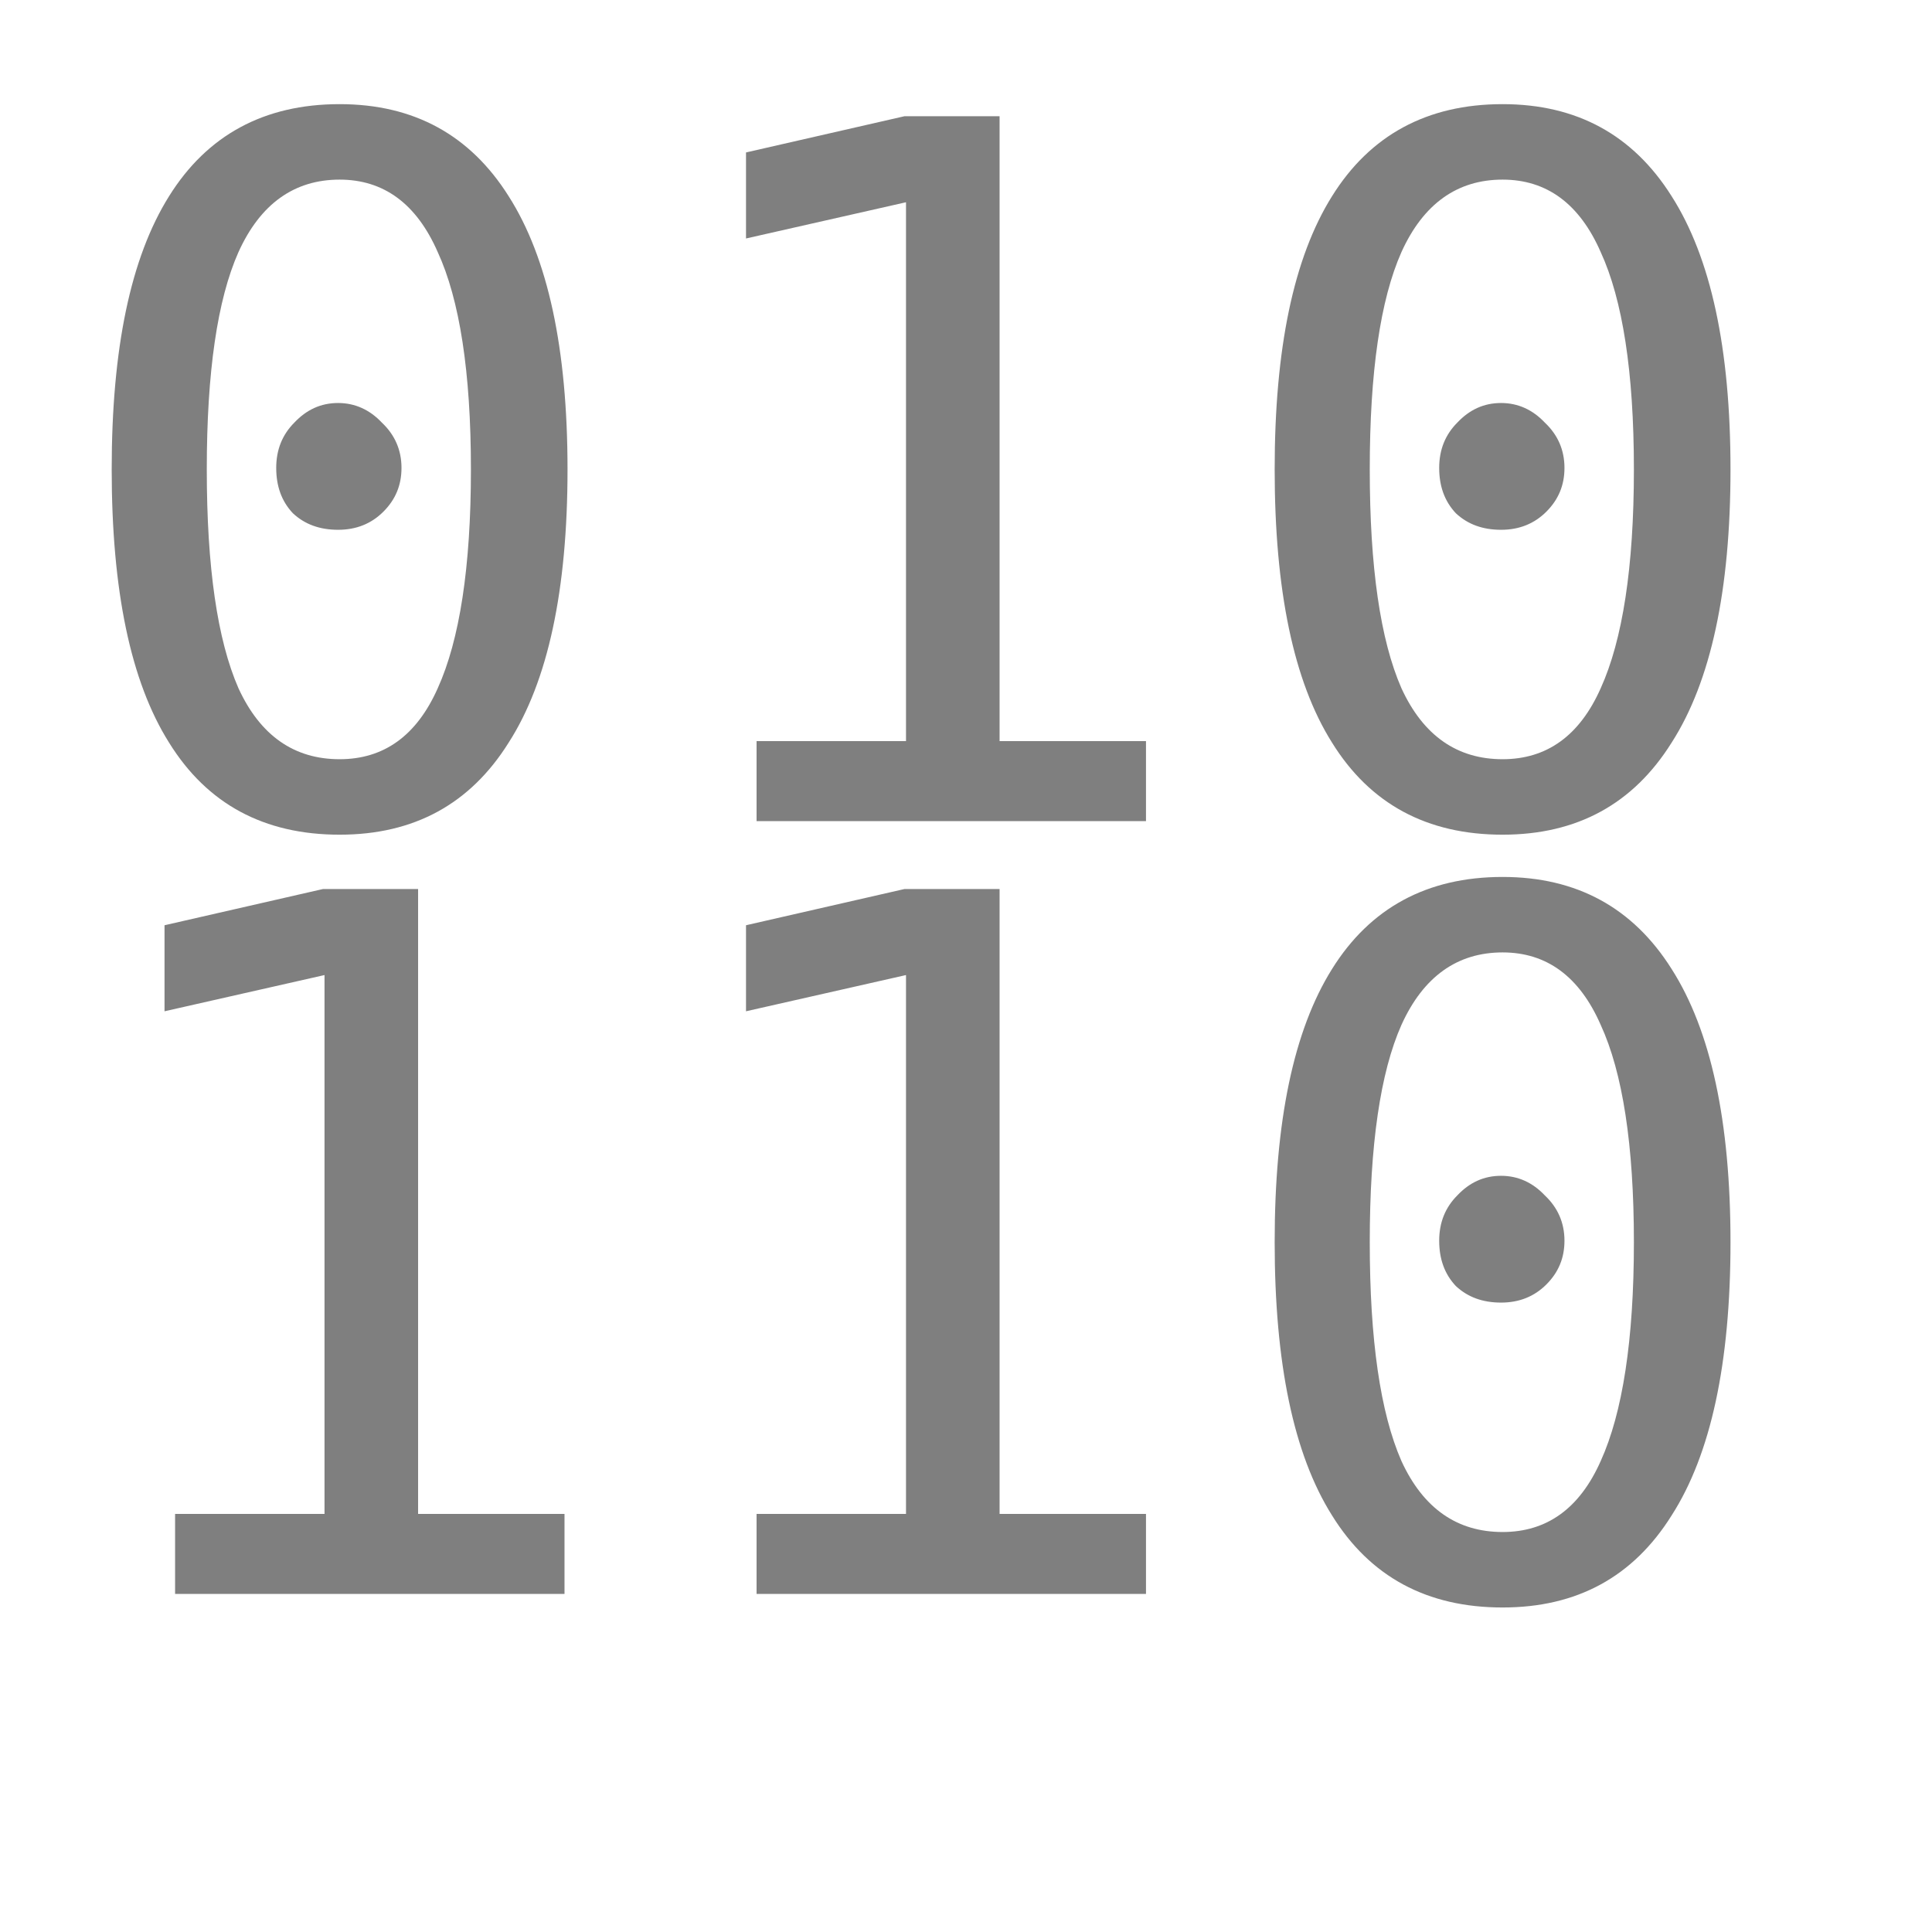
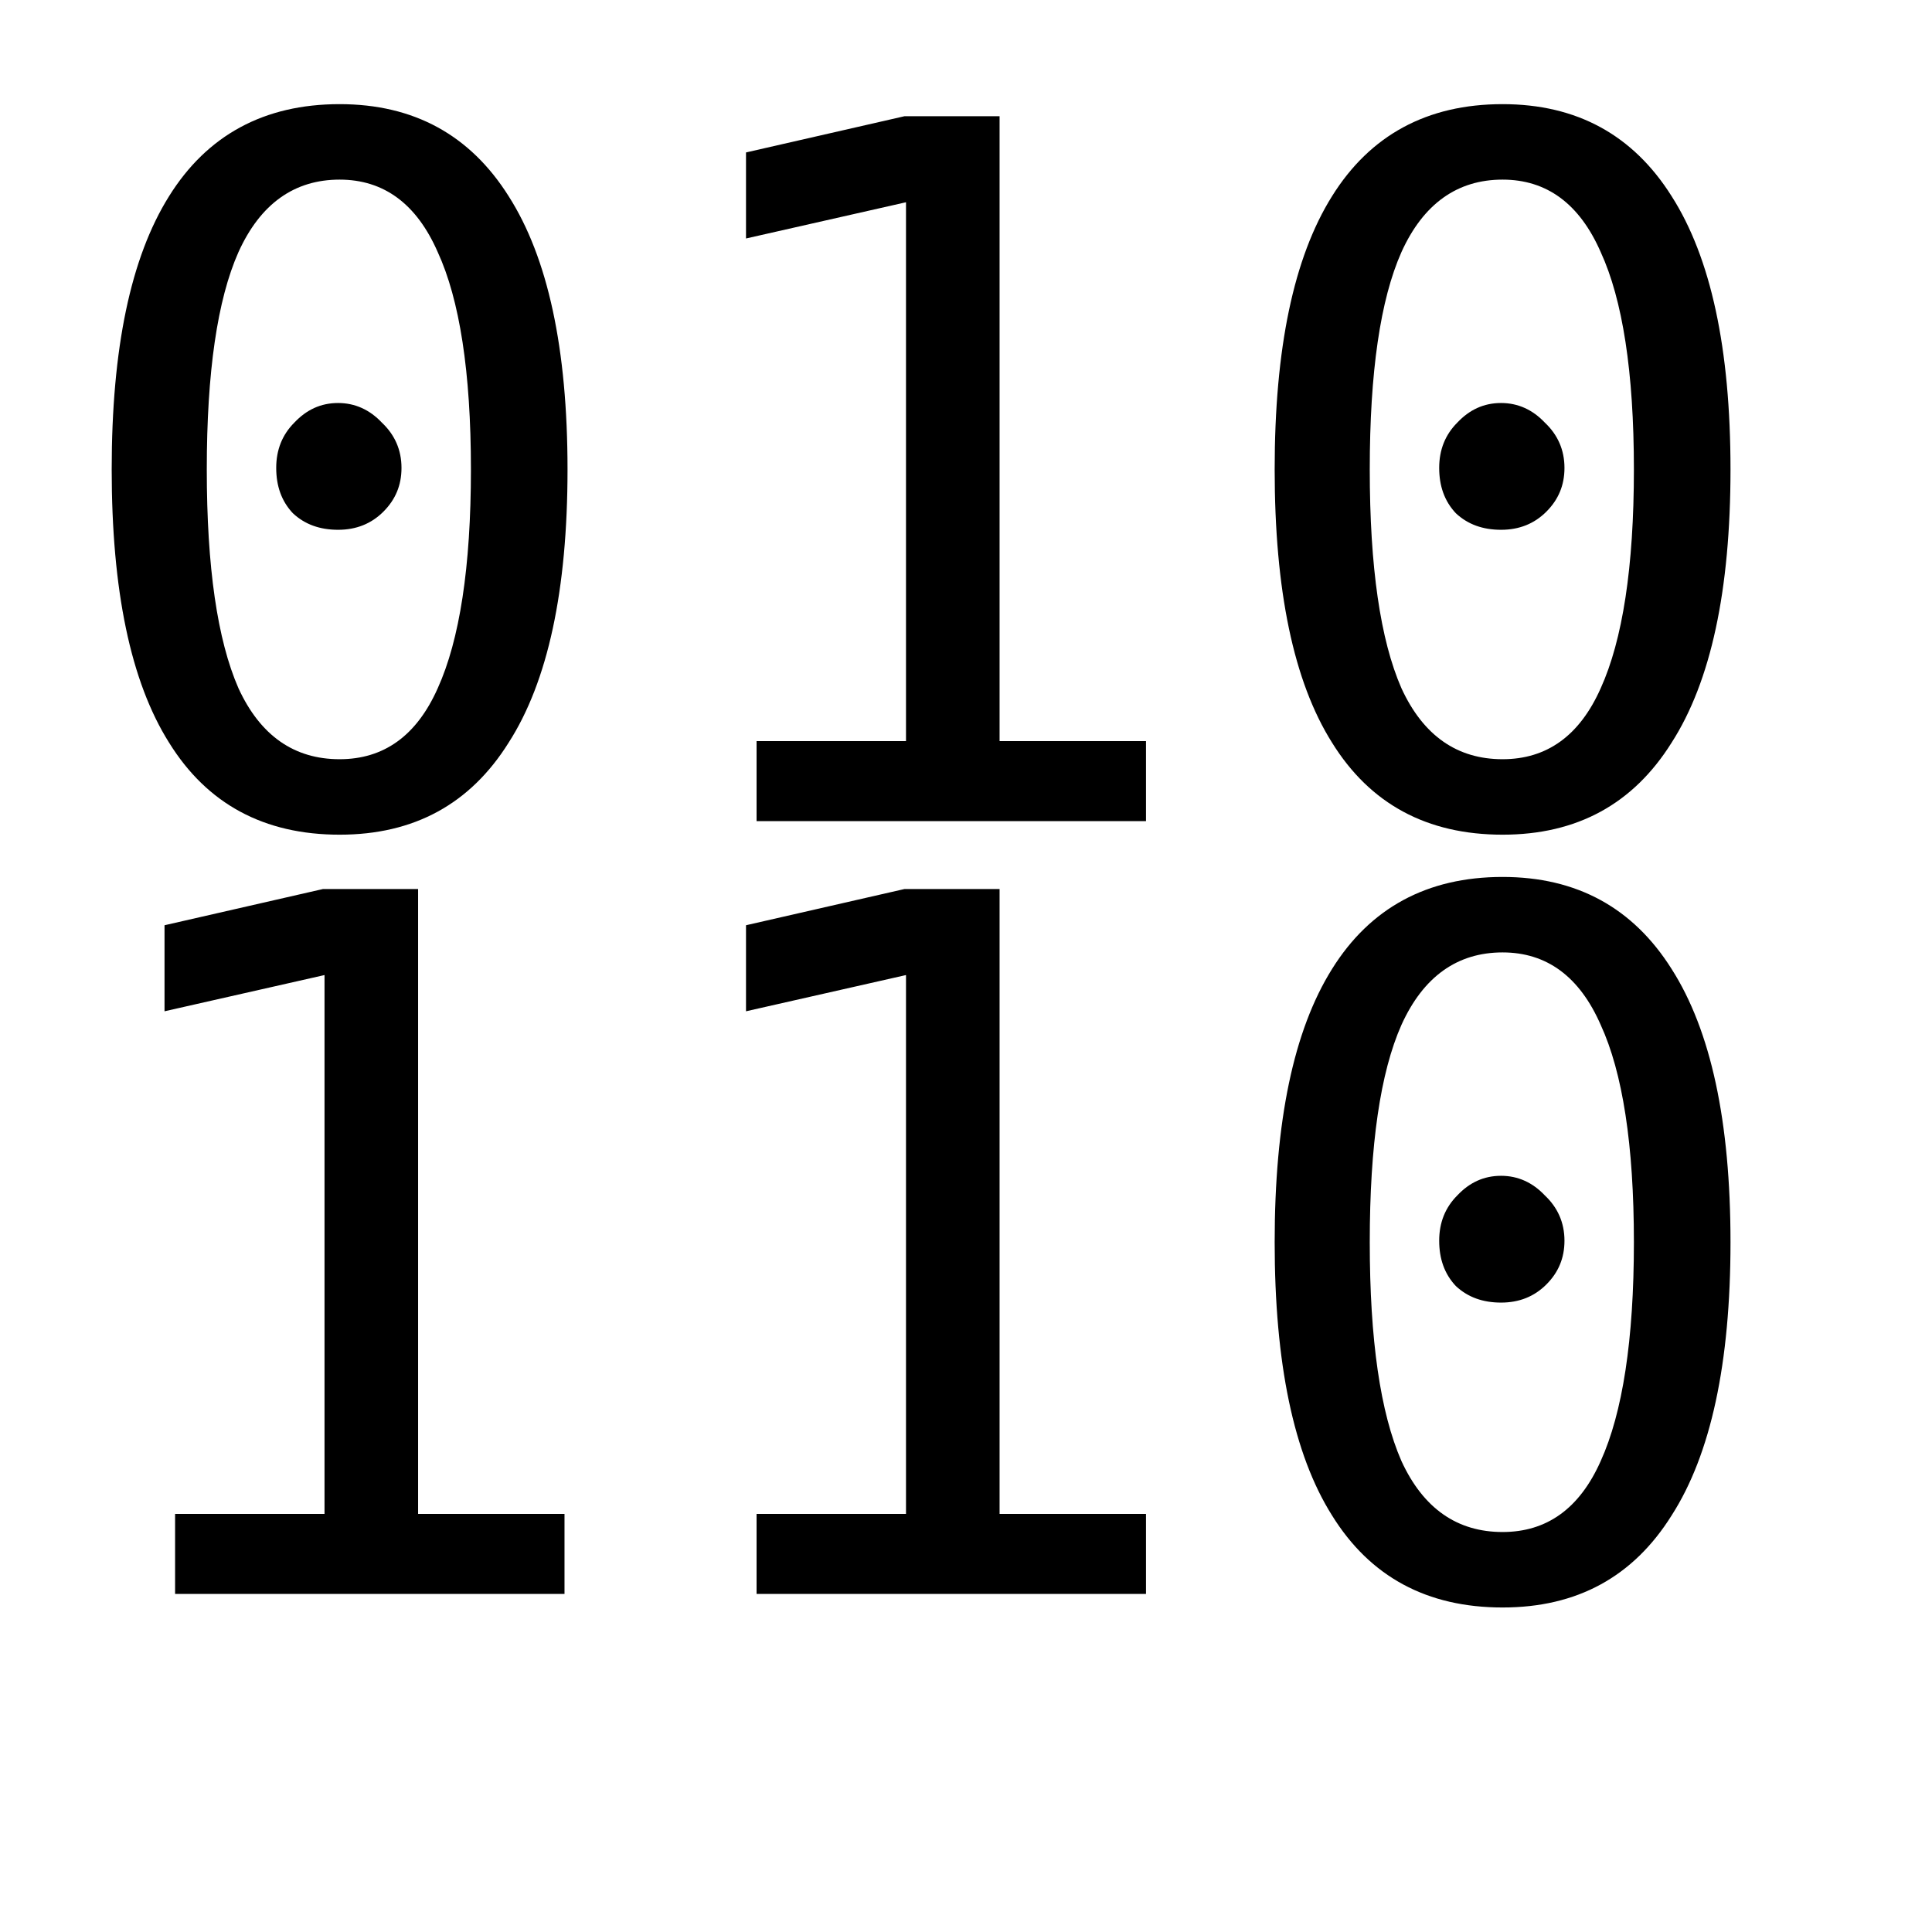
<svg xmlns="http://www.w3.org/2000/svg" version="1.1" baseProfile="full" width="18" height="18" viewBox="0 1 20 20">
-   <text x="0.5" y="9.5" fill="rgba(0,0,0,0.5)" style="font-family:monospace;font-size:10px;line-height:7px;">010</text>
-   <text x="0.5" y="17.5" fill="rgba(0,0,0,0.5)" style="font-family:monospace;font-size:10px;line-height:7px;">110</text>
+   <text x="0.5" y="9.5" fill="rgb(0,0,0)" style="font-family:monospace;font-size:10px;line-height:7px;">010</text>
+   <text x="0.5" y="17.5" fill="rgb(0,0,0)" style="font-family:monospace;font-size:10px;line-height:7px;">110</text>
</svg>
